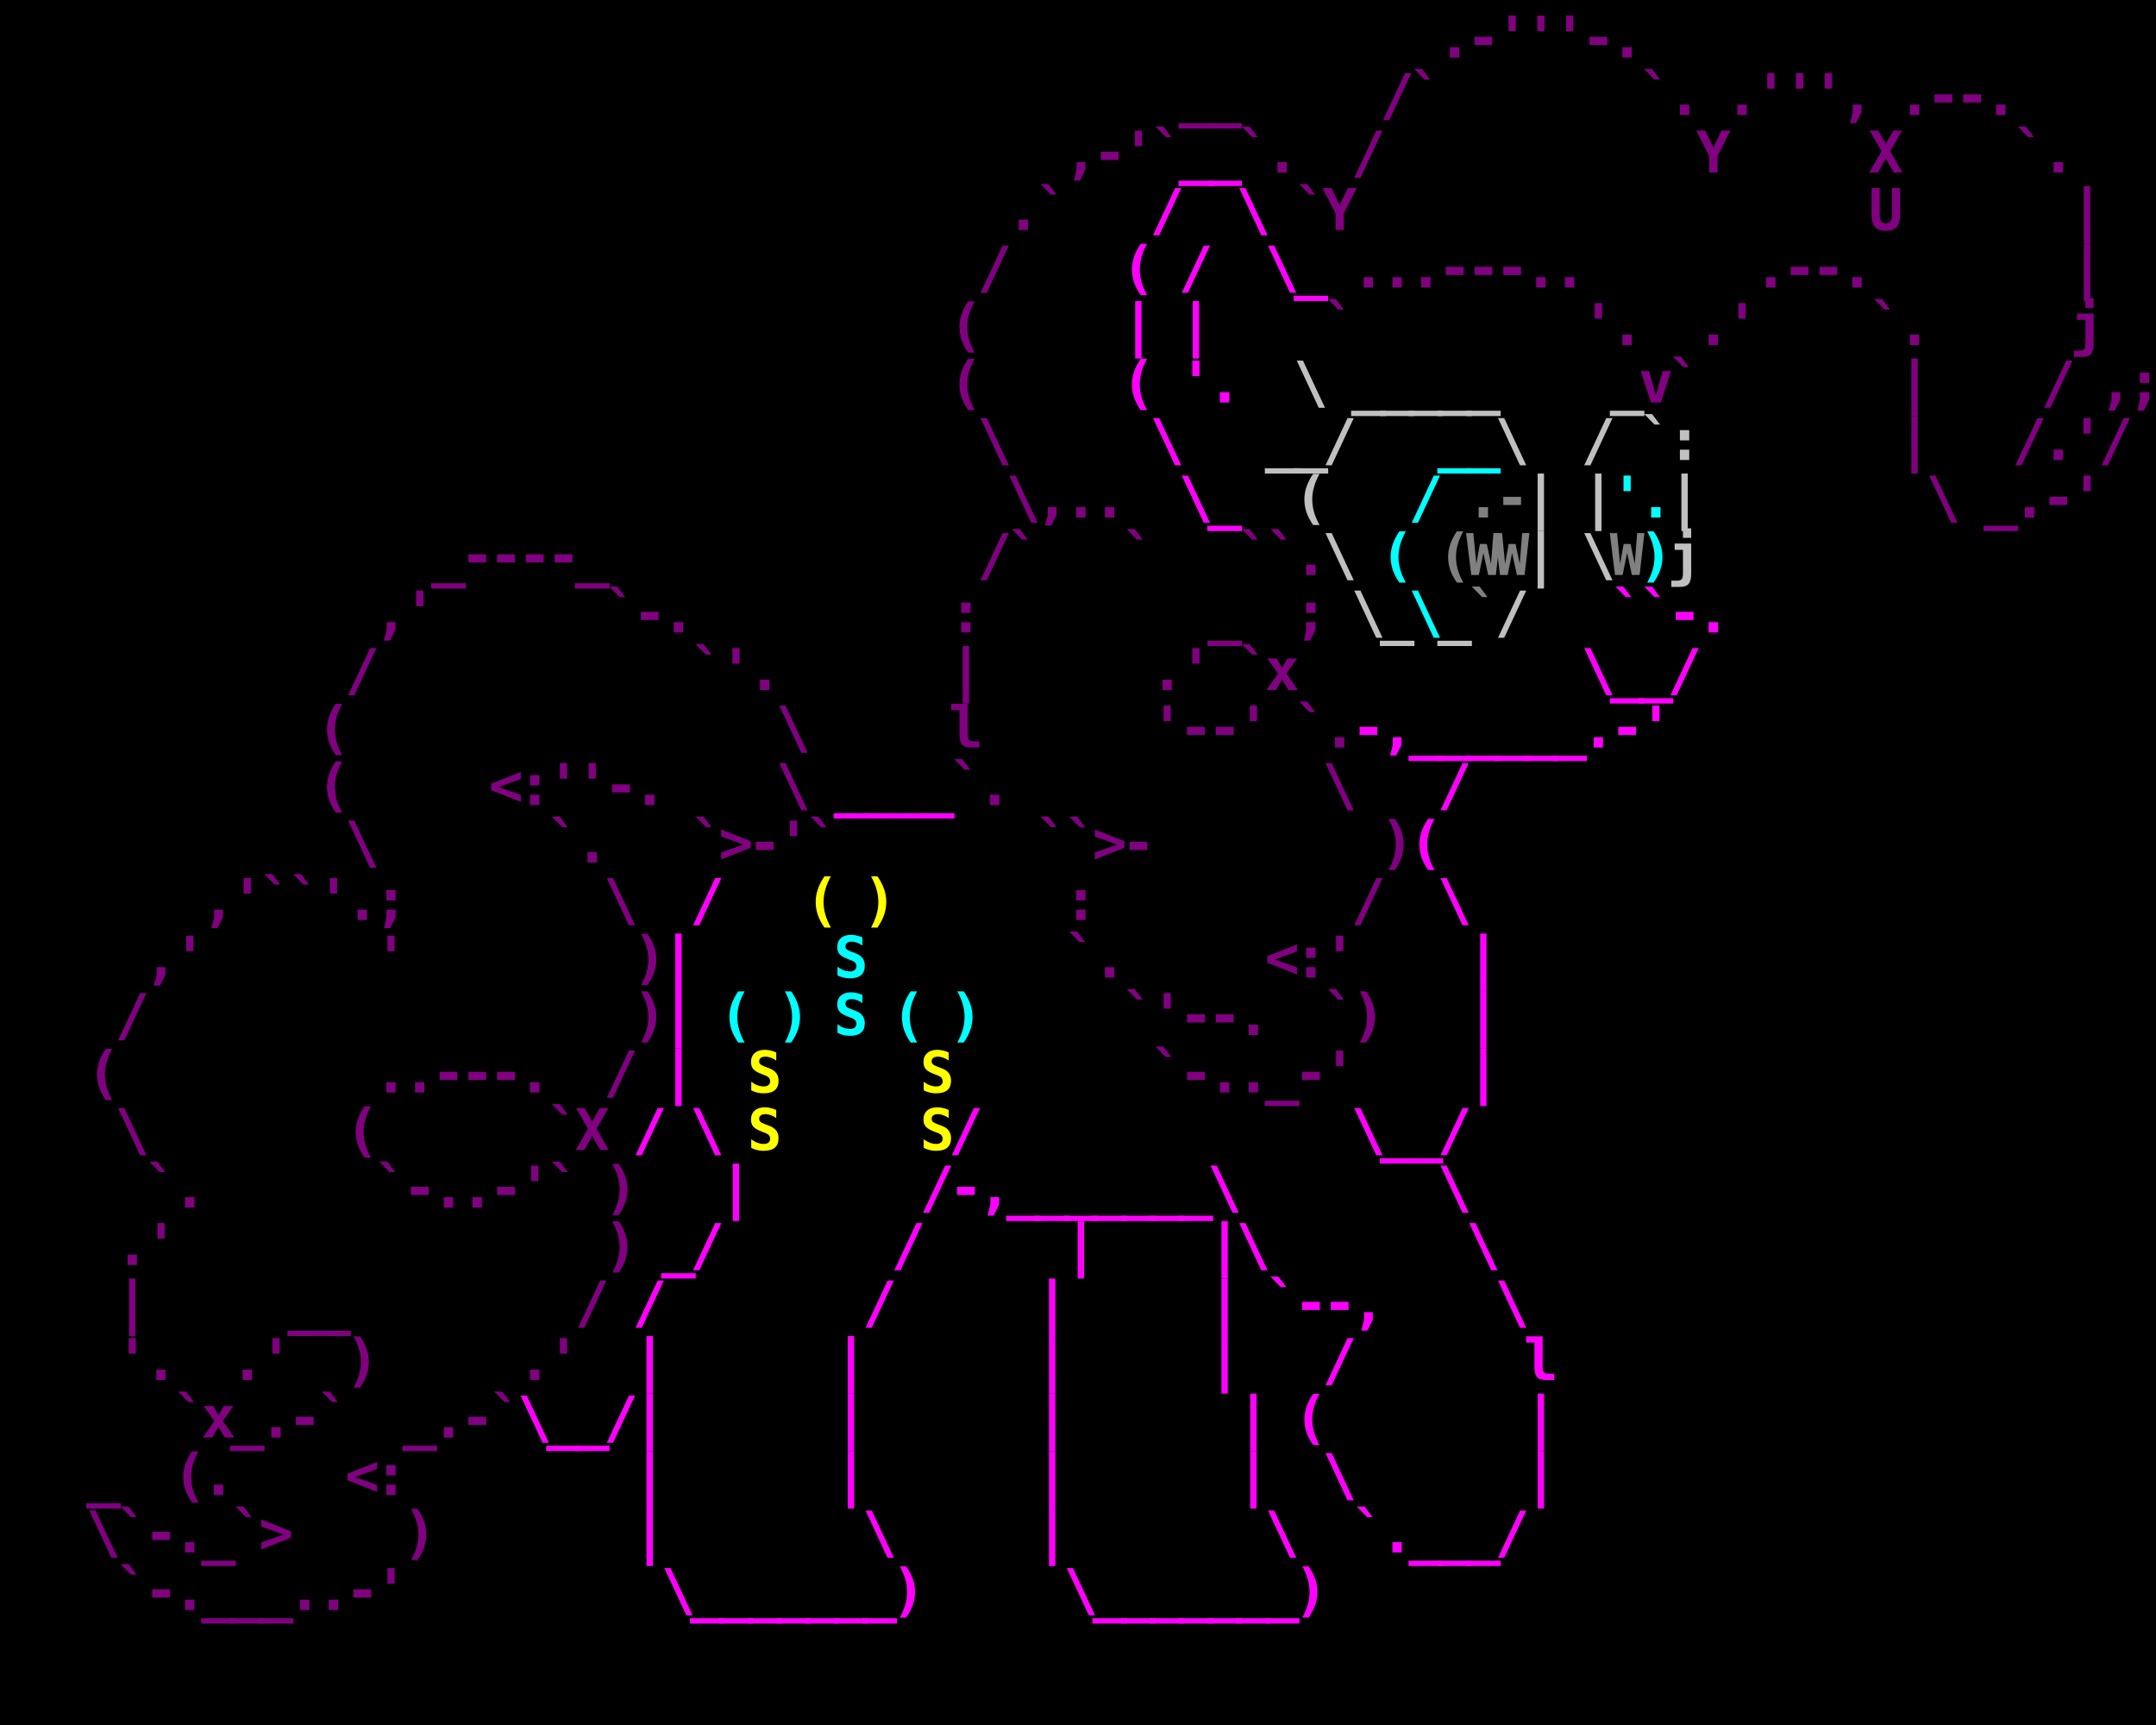
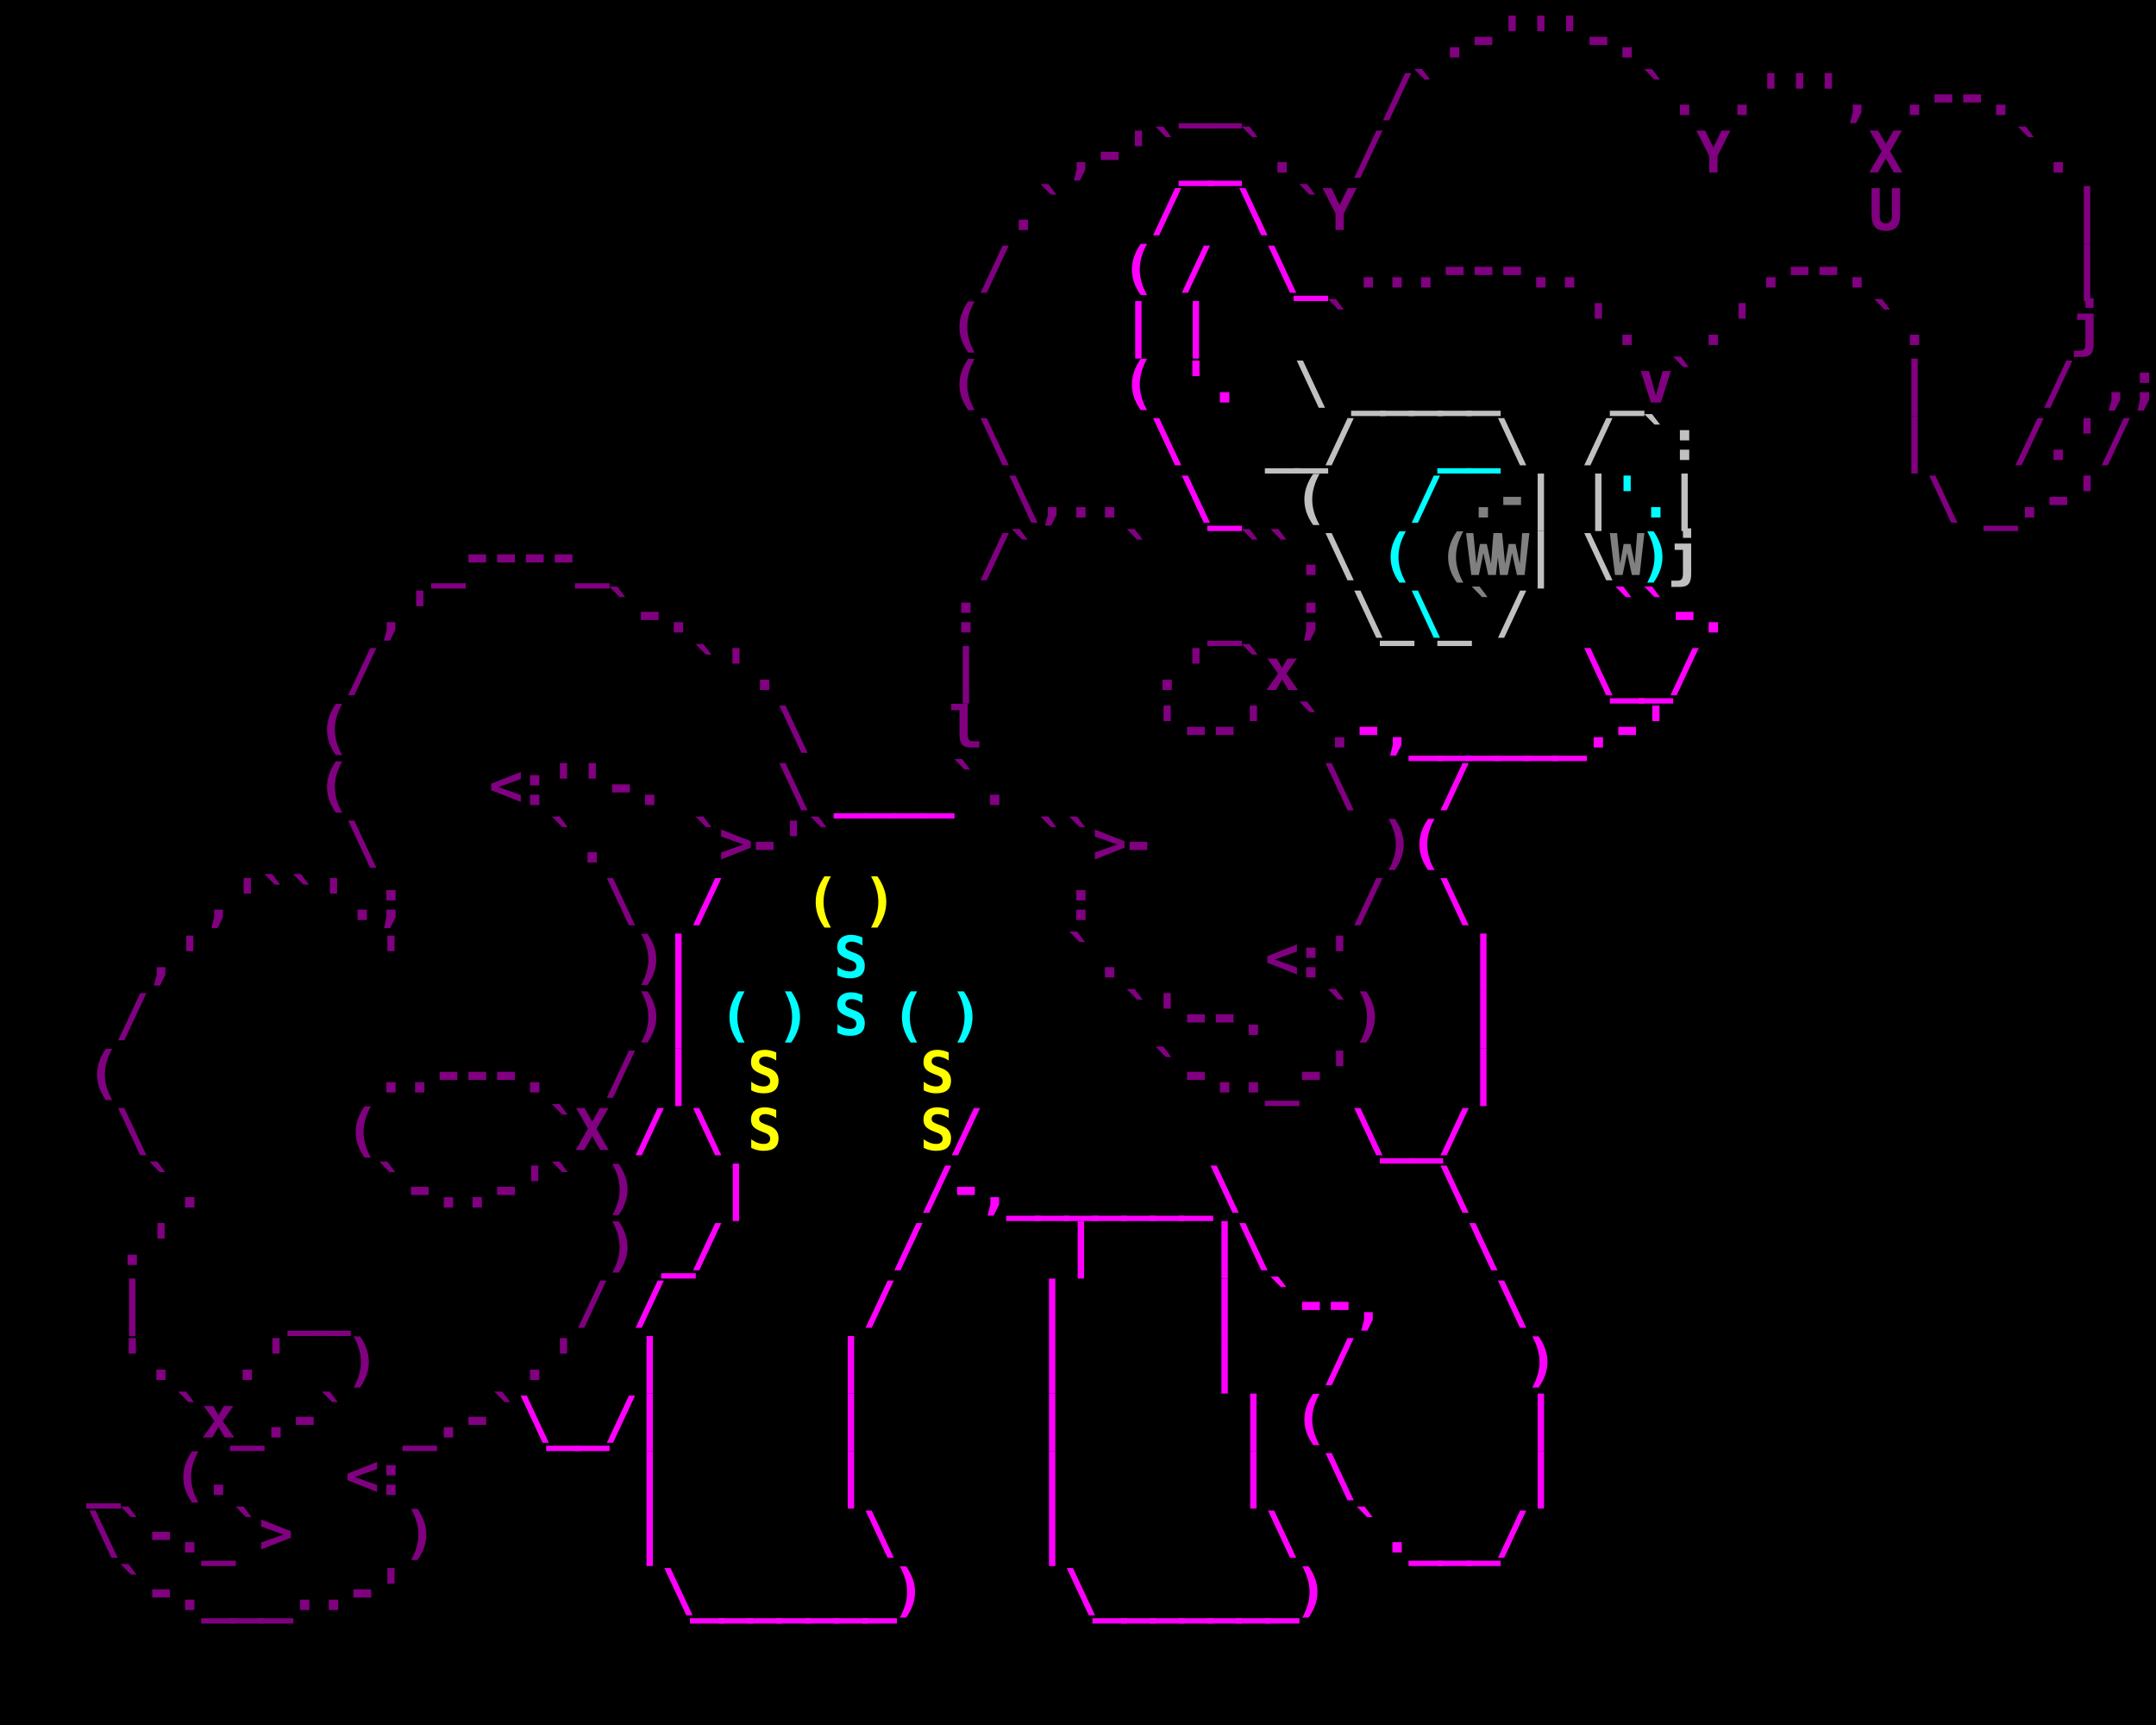
<svg xmlns="http://www.w3.org/2000/svg" width="450" height="360">
  <rect style="fill:black;stroke:none;" width="450" height="360" x="0" y="0" />
  <text y="0" x="0" style="font-family:monospace;font-size:12px;font-weight:bold;">
    <tspan x="300" y="12" style="fill:purple;">.</tspan>
    <tspan x="306" y="12" style="fill:purple;">-</tspan>
    <tspan x="312" y="12" style="fill:purple;">'</tspan>
    <tspan x="318" y="12" style="fill:purple;">'</tspan>
    <tspan x="324" y="12" style="fill:purple;">'</tspan>
    <tspan x="330" y="12" style="fill:purple;">-</tspan>
    <tspan x="336" y="12" style="fill:purple;">.</tspan>
    <tspan x="246" y="24" style="fill:purple;">_</tspan>
    <tspan x="252" y="24" style="fill:purple;">_</tspan>
    <tspan x="288" y="24" style="fill:purple;">/</tspan>
    <tspan x="294" y="24" style="fill:purple;">`</tspan>
    <tspan x="342" y="24" style="fill:purple;">`</tspan>
    <tspan x="348" y="24" style="fill:purple;">.</tspan>
    <tspan x="360" y="24" style="fill:purple;">.</tspan>
    <tspan x="366" y="24" style="fill:purple;">'</tspan>
    <tspan x="372" y="24" style="fill:purple;">'</tspan>
    <tspan x="378" y="24" style="fill:purple;">'</tspan>
    <tspan x="384" y="24" style="fill:purple;">,</tspan>
    <tspan x="396" y="24" style="fill:purple;">.</tspan>
    <tspan x="402" y="24" style="fill:purple;">-</tspan>
    <tspan x="408" y="24" style="fill:purple;">-</tspan>
    <tspan x="414" y="24" style="fill:purple;">.</tspan>
    <tspan x="222" y="36" style="fill:purple;">,</tspan>
    <tspan x="228" y="36" style="fill:purple;">-</tspan>
    <tspan x="234" y="36" style="fill:purple;">'</tspan>
    <tspan x="240" y="36" style="fill:purple;">`</tspan>
    <tspan x="246" y="36" style="fill:magenta;">_</tspan>
    <tspan x="252" y="36" style="fill:magenta;">_</tspan>
    <tspan x="258" y="36" style="fill:purple;">`</tspan>
    <tspan x="264" y="36" style="fill:purple;">.</tspan>
    <tspan x="282" y="36" style="fill:purple;">/</tspan>
    <tspan x="354" y="36" style="fill:purple;">Y</tspan>
    <tspan x="390" y="36" style="fill:purple;">X</tspan>
    <tspan x="420" y="36" style="fill:purple;">`</tspan>
    <tspan x="426" y="36" style="fill:purple;">.</tspan>
    <tspan x="210" y="48" style="fill:purple;">.</tspan>
    <tspan x="216" y="48" style="fill:purple;">`</tspan>
    <tspan x="240" y="48" style="fill:magenta;">/</tspan>
    <tspan x="258" y="48" style="fill:magenta;">\</tspan>
    <tspan x="270" y="48" style="fill:purple;">`</tspan>
    <tspan x="276" y="48" style="fill:purple;">Y</tspan>
    <tspan x="390" y="48" style="fill:purple;">U</tspan>
    <tspan x="432" y="48" style="fill:purple;">|</tspan>
    <tspan x="204" y="60" style="fill:purple;">/</tspan>
    <tspan x="234" y="60" style="fill:magenta;">(</tspan>
    <tspan x="246" y="60" style="fill:magenta;">/</tspan>
    <tspan x="264" y="60" style="fill:magenta;">\</tspan>
    <tspan x="270" y="60" style="fill:magenta;">_</tspan>
    <tspan x="282" y="60" style="fill:purple;">.</tspan>
    <tspan x="288" y="60" style="fill:purple;">.</tspan>
    <tspan x="294" y="60" style="fill:purple;">.</tspan>
    <tspan x="300" y="60" style="fill:purple;">-</tspan>
    <tspan x="306" y="60" style="fill:purple;">-</tspan>
    <tspan x="312" y="60" style="fill:purple;">-</tspan>
    <tspan x="318" y="60" style="fill:purple;">.</tspan>
    <tspan x="324" y="60" style="fill:purple;">.</tspan>
    <tspan x="366" y="60" style="fill:purple;">.</tspan>
    <tspan x="372" y="60" style="fill:purple;">-</tspan>
    <tspan x="378" y="60" style="fill:purple;">-</tspan>
    <tspan x="384" y="60" style="fill:purple;">.</tspan>
    <tspan x="432" y="60" style="fill:purple;">|</tspan>
    <tspan x="198" y="72" style="fill:purple;">(</tspan>
    <tspan x="234" y="72" style="fill:magenta;">|</tspan>
    <tspan x="246" y="72" style="fill:magenta;">|</tspan>
    <tspan x="276" y="72" style="fill:purple;">`</tspan>
    <tspan x="330" y="72" style="fill:purple;">'</tspan>
    <tspan x="336" y="72" style="fill:purple;">.</tspan>
    <tspan x="354" y="72" style="fill:purple;">.</tspan>
    <tspan x="360" y="72" style="fill:purple;">'</tspan>
    <tspan x="390" y="72" style="fill:purple;">`</tspan>
    <tspan x="396" y="72" style="fill:purple;">.</tspan>
    <tspan x="432" y="72" style="fill:purple;">j</tspan>
    <tspan x="198" y="84" style="fill:purple;">(</tspan>
    <tspan x="234" y="84" style="fill:magenta;">(</tspan>
    <tspan x="246" y="84" style="fill:magenta;">'</tspan>
    <tspan x="252" y="84" style="fill:magenta;">.</tspan>
    <tspan x="270" y="84" style="fill:silver;">\</tspan>
    <tspan x="282" y="84" style="fill:silver;">_</tspan>
    <tspan x="288" y="84" style="fill:silver;">_</tspan>
    <tspan x="294" y="84" style="fill:silver;">_</tspan>
    <tspan x="300" y="84" style="fill:silver;">_</tspan>
    <tspan x="306" y="84" style="fill:silver;">_</tspan>
    <tspan x="336" y="84" style="fill:silver;">_</tspan>
    <tspan x="342" y="84" style="fill:purple;">v</tspan>
    <tspan x="348" y="84" style="fill:purple;">`</tspan>
    <tspan x="396" y="84" style="fill:purple;">|</tspan>
    <tspan x="426" y="84" style="fill:purple;">/</tspan>
    <tspan x="438" y="84" style="fill:purple;">,</tspan>
    <tspan x="444" y="84" style="fill:purple;">;</tspan>
    <tspan x="204" y="96" style="fill:purple;">\</tspan>
    <tspan x="240" y="96" style="fill:magenta;">\</tspan>
    <tspan x="264" y="96" style="fill:silver;">_</tspan>
    <tspan x="270" y="96" style="fill:silver;">_</tspan>
    <tspan x="276" y="96" style="fill:silver;">/</tspan>
    <tspan x="300" y="96" style="fill:cyan;">_</tspan>
    <tspan x="306" y="96" style="fill:cyan;">_</tspan>
    <tspan x="312" y="96" style="fill:silver;">\</tspan>
    <tspan x="330" y="96" style="fill:silver;">/</tspan>
    <tspan x="342" y="96" style="fill:silver;">`</tspan>
    <tspan x="348" y="96" style="fill:silver;">:</tspan>
    <tspan x="396" y="96" style="fill:purple;">|</tspan>
    <tspan x="420" y="96" style="fill:purple;">/</tspan>
    <tspan x="426" y="96" style="fill:purple;">.</tspan>
    <tspan x="432" y="96" style="fill:purple;">'</tspan>
    <tspan x="438" y="96" style="fill:purple;">/</tspan>
    <tspan x="210" y="108" style="fill:purple;">\</tspan>
    <tspan x="216" y="108" style="fill:purple;">,</tspan>
    <tspan x="222" y="108" style="fill:purple;">.</tspan>
    <tspan x="228" y="108" style="fill:purple;">.</tspan>
    <tspan x="246" y="108" style="fill:magenta;">\</tspan>
    <tspan x="252" y="108" style="fill:magenta;">_</tspan>
    <tspan x="270" y="108" style="fill:silver;">(</tspan>
    <tspan x="294" y="108" style="fill:cyan;">/</tspan>
    <tspan x="306" y="108" style="fill:gray;">.</tspan>
    <tspan x="312" y="108" style="fill:gray;">-</tspan>
    <tspan x="318" y="108" style="fill:silver;">|</tspan>
    <tspan x="330" y="108" style="fill:silver;">|</tspan>
    <tspan x="336" y="108" style="fill:cyan;">'</tspan>
    <tspan x="342" y="108" style="fill:cyan;">.</tspan>
    <tspan x="348" y="108" style="fill:silver;">|</tspan>
    <tspan x="402" y="108" style="fill:purple;">\</tspan>
    <tspan x="414" y="108" style="fill:purple;">_</tspan>
    <tspan x="420" y="108" style="fill:purple;">.</tspan>
    <tspan x="426" y="108" style="fill:purple;">-</tspan>
    <tspan x="432" y="108" style="fill:purple;">'</tspan>
    <tspan x="90" y="120" style="fill:purple;">_</tspan>
    <tspan x="96" y="120" style="fill:purple;">-</tspan>
    <tspan x="102" y="120" style="fill:purple;">-</tspan>
    <tspan x="108" y="120" style="fill:purple;">-</tspan>
    <tspan x="114" y="120" style="fill:purple;">-</tspan>
    <tspan x="120" y="120" style="fill:purple;">_</tspan>
    <tspan x="204" y="120" style="fill:purple;">/</tspan>
    <tspan x="210" y="120" style="fill:purple;">`</tspan>
    <tspan x="234" y="120" style="fill:purple;">`</tspan>
    <tspan x="258" y="120" style="fill:purple;">`</tspan>
    <tspan x="264" y="120" style="fill:purple;">`</tspan>
    <tspan x="270" y="120" style="fill:purple;">.</tspan>
    <tspan x="276" y="120" style="fill:silver;">\</tspan>
    <tspan x="288" y="120" style="fill:cyan;">(</tspan>
    <tspan x="300" y="120" style="fill:gray;">(</tspan>
    <tspan x="306" y="120" style="fill:gray;">W</tspan>
    <tspan x="312" y="120" style="fill:gray;">W</tspan>
    <tspan x="318" y="120" style="fill:silver;">|</tspan>
    <tspan x="330" y="120" style="fill:silver;">\</tspan>
    <tspan x="336" y="120" style="fill:gray;">W</tspan>
    <tspan x="342" y="120" style="fill:cyan;">)</tspan>
    <tspan x="348" y="120" style="fill:silver;">j</tspan>
    <tspan x="78" y="132" style="fill:purple;">,</tspan>
    <tspan x="84" y="132" style="fill:purple;">'</tspan>
    <tspan x="126" y="132" style="fill:purple;">`</tspan>
    <tspan x="132" y="132" style="fill:purple;">-</tspan>
    <tspan x="138" y="132" style="fill:purple;">.</tspan>
    <tspan x="198" y="132" style="fill:purple;">:</tspan>
    <tspan x="252" y="132" style="fill:purple;">_</tspan>
    <tspan x="270" y="132" style="fill:purple;">;</tspan>
    <tspan x="282" y="132" style="fill:silver;">\</tspan>
    <tspan x="288" y="132" style="fill:silver;">_</tspan>
    <tspan x="294" y="132" style="fill:cyan;">\</tspan>
    <tspan x="300" y="132" style="fill:silver;">_</tspan>
    <tspan x="306" y="132" style="fill:gray;">`</tspan>
    <tspan x="312" y="132" style="fill:silver;">/</tspan>
    <tspan x="336" y="132" style="fill:magenta;">`</tspan>
    <tspan x="342" y="132" style="fill:magenta;">`</tspan>
    <tspan x="348" y="132" style="fill:magenta;">-</tspan>
    <tspan x="354" y="132" style="fill:magenta;">.</tspan>
    <tspan x="72" y="144" style="fill:purple;">/</tspan>
    <tspan x="144" y="144" style="fill:purple;">`</tspan>
    <tspan x="150" y="144" style="fill:purple;">'</tspan>
    <tspan x="156" y="144" style="fill:purple;">.</tspan>
    <tspan x="198" y="144" style="fill:purple;">|</tspan>
    <tspan x="240" y="144" style="fill:purple;">.</tspan>
    <tspan x="246" y="144" style="fill:purple;">'</tspan>
    <tspan x="258" y="144" style="fill:purple;">`</tspan>
    <tspan x="264" y="144" style="fill:purple;">x</tspan>
    <tspan x="330" y="144" style="fill:magenta;">\</tspan>
    <tspan x="336" y="144" style="fill:magenta;">_</tspan>
    <tspan x="342" y="144" style="fill:magenta;">_</tspan>
    <tspan x="348" y="144" style="fill:magenta;">/</tspan>
    <tspan x="66" y="156" style="fill:purple;">(</tspan>
    <tspan x="162" y="156" style="fill:purple;">\</tspan>
    <tspan x="198" y="156" style="fill:purple;">l</tspan>
    <tspan x="240" y="156" style="fill:purple;">'</tspan>
    <tspan x="246" y="156" style="fill:purple;">-</tspan>
    <tspan x="252" y="156" style="fill:purple;">-</tspan>
    <tspan x="258" y="156" style="fill:purple;">'</tspan>
    <tspan x="270" y="156" style="fill:purple;">`</tspan>
    <tspan x="276" y="156" style="fill:purple;">.</tspan>
    <tspan x="282" y="156" style="fill:magenta;">-</tspan>
    <tspan x="288" y="156" style="fill:magenta;">,</tspan>
    <tspan x="294" y="156" style="fill:magenta;">_</tspan>
    <tspan x="300" y="156" style="fill:magenta;">_</tspan>
    <tspan x="306" y="156" style="fill:magenta;">_</tspan>
    <tspan x="312" y="156" style="fill:magenta;">_</tspan>
    <tspan x="318" y="156" style="fill:magenta;">_</tspan>
    <tspan x="324" y="156" style="fill:magenta;">_</tspan>
    <tspan x="330" y="156" style="fill:magenta;">.</tspan>
    <tspan x="336" y="156" style="fill:magenta;">-</tspan>
    <tspan x="342" y="156" style="fill:magenta;">'</tspan>
    <tspan x="66" y="168" style="fill:purple;">(</tspan>
    <tspan x="102" y="168" style="fill:purple;">&lt;</tspan>
    <tspan x="108" y="168" style="fill:purple;">:</tspan>
    <tspan x="114" y="168" style="fill:purple;">'</tspan>
    <tspan x="120" y="168" style="fill:purple;">'</tspan>
    <tspan x="126" y="168" style="fill:purple;">-</tspan>
    <tspan x="132" y="168" style="fill:purple;">.</tspan>
    <tspan x="162" y="168" style="fill:purple;">\</tspan>
    <tspan x="174" y="168" style="fill:magenta;">_</tspan>
    <tspan x="180" y="168" style="fill:magenta;">_</tspan>
    <tspan x="186" y="168" style="fill:magenta;">_</tspan>
    <tspan x="192" y="168" style="fill:magenta;">_</tspan>
    <tspan x="198" y="168" style="fill:purple;">`</tspan>
    <tspan x="204" y="168" style="fill:purple;">.</tspan>
    <tspan x="276" y="168" style="fill:purple;">\</tspan>
    <tspan x="300" y="168" style="fill:magenta;">/</tspan>
    <tspan x="72" y="180" style="fill:purple;">\</tspan>
    <tspan x="114" y="180" style="fill:purple;">`</tspan>
    <tspan x="120" y="180" style="fill:purple;">.</tspan>
    <tspan x="144" y="180" style="fill:purple;">`</tspan>
    <tspan x="150" y="180" style="fill:purple;">&gt;</tspan>
    <tspan x="156" y="180" style="fill:purple;">-</tspan>
    <tspan x="162" y="180" style="fill:purple;">'</tspan>
    <tspan x="168" y="180" style="fill:purple;">`</tspan>
    <tspan x="216" y="180" style="fill:purple;">`</tspan>
    <tspan x="222" y="180" style="fill:purple;">`</tspan>
    <tspan x="228" y="180" style="fill:purple;">&gt;</tspan>
    <tspan x="234" y="180" style="fill:purple;">-</tspan>
    <tspan x="288" y="180" style="fill:purple;">)</tspan>
    <tspan x="294" y="180" style="fill:magenta;">(</tspan>
    <tspan x="42" y="192" style="fill:purple;">,</tspan>
    <tspan x="48" y="192" style="fill:purple;">'</tspan>
    <tspan x="54" y="192" style="fill:purple;">`</tspan>
    <tspan x="60" y="192" style="fill:purple;">`</tspan>
    <tspan x="66" y="192" style="fill:purple;">'</tspan>
    <tspan x="72" y="192" style="fill:purple;">.</tspan>
    <tspan x="78" y="192" style="fill:purple;">;</tspan>
    <tspan x="126" y="192" style="fill:purple;">\</tspan>
    <tspan x="144" y="192" style="fill:magenta;">/</tspan>
    <tspan x="168" y="192" style="fill:yellow;">(</tspan>
    <tspan x="180" y="192" style="fill:yellow;">)</tspan>
    <tspan x="222" y="192" style="fill:purple;">:</tspan>
    <tspan x="282" y="192" style="fill:purple;">/</tspan>
    <tspan x="300" y="192" style="fill:magenta;">\</tspan>
    <tspan x="30" y="204" style="fill:purple;">,</tspan>
    <tspan x="36" y="204" style="fill:purple;">'</tspan>
    <tspan x="78" y="204" style="fill:purple;">'</tspan>
    <tspan x="132" y="204" style="fill:purple;">)</tspan>
    <tspan x="138" y="204" style="fill:magenta;">|</tspan>
    <tspan x="174" y="204" style="fill:cyan;">S</tspan>
    <tspan x="222" y="204" style="fill:purple;">`</tspan>
    <tspan x="228" y="204" style="fill:purple;">.</tspan>
    <tspan x="264" y="204" style="fill:purple;">&lt;</tspan>
    <tspan x="270" y="204" style="fill:purple;">:</tspan>
    <tspan x="276" y="204" style="fill:purple;">'</tspan>
    <tspan x="306" y="204" style="fill:magenta;">|</tspan>
    <tspan x="24" y="216" style="fill:purple;">/</tspan>
    <tspan x="132" y="216" style="fill:purple;">)</tspan>
    <tspan x="138" y="216" style="fill:magenta;">|</tspan>
    <tspan x="150" y="216" style="fill:cyan;">(</tspan>
    <tspan x="162" y="216" style="fill:cyan;">)</tspan>
    <tspan x="174" y="216" style="fill:cyan;">S</tspan>
    <tspan x="186" y="216" style="fill:cyan;">(</tspan>
    <tspan x="198" y="216" style="fill:cyan;">)</tspan>
    <tspan x="234" y="216" style="fill:purple;">`</tspan>
    <tspan x="240" y="216" style="fill:purple;">'</tspan>
    <tspan x="246" y="216" style="fill:purple;">-</tspan>
    <tspan x="252" y="216" style="fill:purple;">-</tspan>
    <tspan x="258" y="216" style="fill:purple;">.</tspan>
    <tspan x="276" y="216" style="fill:purple;">`</tspan>
    <tspan x="282" y="216" style="fill:purple;">)</tspan>
    <tspan x="306" y="216" style="fill:magenta;">|</tspan>
    <tspan x="18" y="228" style="fill:purple;">(</tspan>
    <tspan x="78" y="228" style="fill:purple;">.</tspan>
    <tspan x="84" y="228" style="fill:purple;">.</tspan>
    <tspan x="90" y="228" style="fill:purple;">-</tspan>
    <tspan x="96" y="228" style="fill:purple;">-</tspan>
    <tspan x="102" y="228" style="fill:purple;">-</tspan>
    <tspan x="108" y="228" style="fill:purple;">.</tspan>
    <tspan x="126" y="228" style="fill:purple;">/</tspan>
    <tspan x="138" y="228" style="fill:magenta;">|</tspan>
    <tspan x="156" y="228" style="fill:yellow;">S</tspan>
    <tspan x="192" y="228" style="fill:yellow;">S</tspan>
    <tspan x="240" y="228" style="fill:purple;">`</tspan>
    <tspan x="246" y="228" style="fill:purple;">-</tspan>
    <tspan x="252" y="228" style="fill:purple;">.</tspan>
    <tspan x="258" y="228" style="fill:purple;">.</tspan>
    <tspan x="264" y="228" style="fill:purple;">_</tspan>
    <tspan x="270" y="228" style="fill:purple;">-</tspan>
    <tspan x="276" y="228" style="fill:purple;">'</tspan>
    <tspan x="306" y="228" style="fill:magenta;">|</tspan>
    <tspan x="24" y="240" style="fill:purple;">\</tspan>
    <tspan x="72" y="240" style="fill:purple;">(</tspan>
    <tspan x="114" y="240" style="fill:purple;">`</tspan>
    <tspan x="120" y="240" style="fill:purple;">X</tspan>
    <tspan x="132" y="240" style="fill:magenta;">/</tspan>
    <tspan x="144" y="240" style="fill:magenta;">\</tspan>
    <tspan x="156" y="240" style="fill:yellow;">S</tspan>
    <tspan x="192" y="240" style="fill:yellow;">S</tspan>
    <tspan x="198" y="240" style="fill:magenta;">/</tspan>
    <tspan x="282" y="240" style="fill:magenta;">\</tspan>
    <tspan x="288" y="240" style="fill:magenta;">_</tspan>
    <tspan x="294" y="240" style="fill:magenta;">_</tspan>
    <tspan x="300" y="240" style="fill:magenta;">/</tspan>
    <tspan x="30" y="252" style="fill:purple;">`</tspan>
    <tspan x="36" y="252" style="fill:purple;">.</tspan>
    <tspan x="78" y="252" style="fill:purple;">`</tspan>
    <tspan x="84" y="252" style="fill:purple;">-</tspan>
    <tspan x="90" y="252" style="fill:purple;">.</tspan>
    <tspan x="96" y="252" style="fill:purple;">.</tspan>
    <tspan x="102" y="252" style="fill:purple;">-</tspan>
    <tspan x="108" y="252" style="fill:purple;">'</tspan>
    <tspan x="114" y="252" style="fill:purple;">`</tspan>
    <tspan x="126" y="252" style="fill:purple;">)</tspan>
    <tspan x="150" y="252" style="fill:magenta;">|</tspan>
    <tspan x="192" y="252" style="fill:magenta;">/</tspan>
    <tspan x="198" y="252" style="fill:magenta;">-</tspan>
    <tspan x="204" y="252" style="fill:magenta;">,</tspan>
    <tspan x="210" y="252" style="fill:magenta;">_</tspan>
    <tspan x="216" y="252" style="fill:magenta;">_</tspan>
    <tspan x="222" y="252" style="fill:magenta;">_</tspan>
    <tspan x="228" y="252" style="fill:magenta;">_</tspan>
    <tspan x="234" y="252" style="fill:magenta;">_</tspan>
    <tspan x="240" y="252" style="fill:magenta;">_</tspan>
    <tspan x="246" y="252" style="fill:magenta;">_</tspan>
    <tspan x="252" y="252" style="fill:magenta;">\</tspan>
    <tspan x="300" y="252" style="fill:magenta;">\</tspan>
    <tspan x="24" y="264" style="fill:purple;">.</tspan>
    <tspan x="30" y="264" style="fill:purple;">'</tspan>
    <tspan x="126" y="264" style="fill:purple;">)</tspan>
    <tspan x="138" y="264" style="fill:magenta;">_</tspan>
    <tspan x="144" y="264" style="fill:magenta;">/</tspan>
    <tspan x="186" y="264" style="fill:magenta;">/</tspan>
    <tspan x="222" y="264" style="fill:magenta;">|</tspan>
    <tspan x="252" y="264" style="fill:magenta;">|</tspan>
    <tspan x="258" y="264" style="fill:magenta;">\</tspan>
    <tspan x="306" y="264" style="fill:magenta;">\</tspan>
    <tspan x="24" y="276" style="fill:purple;">|</tspan>
    <tspan x="60" y="276" style="fill:purple;">_</tspan>
    <tspan x="66" y="276" style="fill:purple;">_</tspan>
    <tspan x="120" y="276" style="fill:purple;">/</tspan>
    <tspan x="132" y="276" style="fill:magenta;">/</tspan>
    <tspan x="180" y="276" style="fill:magenta;">/</tspan>
    <tspan x="216" y="276" style="fill:magenta;">|</tspan>
    <tspan x="252" y="276" style="fill:magenta;">|</tspan>
    <tspan x="264" y="276" style="fill:magenta;">`</tspan>
    <tspan x="270" y="276" style="fill:magenta;">-</tspan>
    <tspan x="276" y="276" style="fill:magenta;">-</tspan>
    <tspan x="282" y="276" style="fill:magenta;">,</tspan>
    <tspan x="312" y="276" style="fill:magenta;">\</tspan>
    <tspan x="24" y="288" style="fill:purple;">'</tspan>
    <tspan x="30" y="288" style="fill:purple;">.</tspan>
    <tspan x="48" y="288" style="fill:purple;">.</tspan>
    <tspan x="54" y="288" style="fill:purple;">'</tspan>
    <tspan x="72" y="288" style="fill:purple;">)</tspan>
    <tspan x="108" y="288" style="fill:purple;">.</tspan>
    <tspan x="114" y="288" style="fill:purple;">'</tspan>
    <tspan x="132" y="288" style="fill:magenta;">|</tspan>
    <tspan x="174" y="288" style="fill:magenta;">|</tspan>
    <tspan x="216" y="288" style="fill:magenta;">|</tspan>
    <tspan x="252" y="288" style="fill:magenta;">|</tspan>
    <tspan x="276" y="288" style="fill:magenta;">/</tspan>
-     <tspan x="318" y="288" style="fill:magenta;">l</tspan>
+     <tspan x="318" y="288" style="fill:magenta;">)</tspan>
    <tspan x="36" y="300" style="fill:purple;">`</tspan>
    <tspan x="42" y="300" style="fill:purple;">x</tspan>
    <tspan x="48" y="300" style="fill:purple;">_</tspan>
    <tspan x="54" y="300" style="fill:purple;">.</tspan>
    <tspan x="60" y="300" style="fill:purple;">-</tspan>
    <tspan x="66" y="300" style="fill:purple;">`</tspan>
    <tspan x="84" y="300" style="fill:purple;">_</tspan>
    <tspan x="90" y="300" style="fill:purple;">.</tspan>
    <tspan x="96" y="300" style="fill:purple;">-</tspan>
    <tspan x="102" y="300" style="fill:purple;">`</tspan>
    <tspan x="108" y="300" style="fill:magenta;">\</tspan>
    <tspan x="114" y="300" style="fill:magenta;">_</tspan>
    <tspan x="120" y="300" style="fill:magenta;">_</tspan>
    <tspan x="126" y="300" style="fill:magenta;">/</tspan>
    <tspan x="132" y="300" style="fill:magenta;">|</tspan>
    <tspan x="174" y="300" style="fill:magenta;">|</tspan>
    <tspan x="216" y="300" style="fill:magenta;">|</tspan>
    <tspan x="258" y="300" style="fill:magenta;">|</tspan>
    <tspan x="270" y="300" style="fill:magenta;">(</tspan>
    <tspan x="318" y="300" style="fill:magenta;">|</tspan>
    <tspan x="18" y="312" style="fill:purple;">_</tspan>
    <tspan x="36" y="312" style="fill:purple;">(</tspan>
    <tspan x="42" y="312" style="fill:purple;">.</tspan>
    <tspan x="72" y="312" style="fill:purple;">&lt;</tspan>
    <tspan x="78" y="312" style="fill:purple;">:</tspan>
    <tspan x="132" y="312" style="fill:magenta;">|</tspan>
    <tspan x="174" y="312" style="fill:magenta;">|</tspan>
    <tspan x="216" y="312" style="fill:magenta;">|</tspan>
    <tspan x="258" y="312" style="fill:magenta;">|</tspan>
    <tspan x="276" y="312" style="fill:magenta;">\</tspan>
    <tspan x="318" y="312" style="fill:magenta;">|</tspan>
    <tspan x="18" y="324" style="fill:purple;">\</tspan>
    <tspan x="24" y="324" style="fill:purple;">`</tspan>
    <tspan x="30" y="324" style="fill:purple;">-</tspan>
    <tspan x="36" y="324" style="fill:purple;">.</tspan>
    <tspan x="42" y="324" style="fill:purple;">_</tspan>
    <tspan x="48" y="324" style="fill:purple;">`</tspan>
    <tspan x="54" y="324" style="fill:purple;">&gt;</tspan>
    <tspan x="84" y="324" style="fill:purple;">)</tspan>
    <tspan x="132" y="324" style="fill:magenta;">|</tspan>
    <tspan x="180" y="324" style="fill:magenta;">\</tspan>
    <tspan x="216" y="324" style="fill:magenta;">|</tspan>
    <tspan x="264" y="324" style="fill:magenta;">\</tspan>
    <tspan x="282" y="324" style="fill:magenta;">`</tspan>
    <tspan x="288" y="324" style="fill:magenta;">.</tspan>
    <tspan x="294" y="324" style="fill:magenta;">_</tspan>
    <tspan x="300" y="324" style="fill:magenta;">_</tspan>
    <tspan x="306" y="324" style="fill:magenta;">_</tspan>
    <tspan x="312" y="324" style="fill:magenta;">/</tspan>
    <tspan x="24" y="336" style="fill:purple;">`</tspan>
    <tspan x="30" y="336" style="fill:purple;">-</tspan>
    <tspan x="36" y="336" style="fill:purple;">.</tspan>
    <tspan x="42" y="336" style="fill:purple;">_</tspan>
    <tspan x="48" y="336" style="fill:purple;">_</tspan>
    <tspan x="54" y="336" style="fill:purple;">_</tspan>
    <tspan x="60" y="336" style="fill:purple;">.</tspan>
    <tspan x="66" y="336" style="fill:purple;">.</tspan>
    <tspan x="72" y="336" style="fill:purple;">-</tspan>
    <tspan x="78" y="336" style="fill:purple;">'</tspan>
    <tspan x="138" y="336" style="fill:magenta;">\</tspan>
    <tspan x="144" y="336" style="fill:magenta;">_</tspan>
    <tspan x="150" y="336" style="fill:magenta;">_</tspan>
    <tspan x="156" y="336" style="fill:magenta;">_</tspan>
    <tspan x="162" y="336" style="fill:magenta;">_</tspan>
    <tspan x="168" y="336" style="fill:magenta;">_</tspan>
    <tspan x="174" y="336" style="fill:magenta;">_</tspan>
    <tspan x="180" y="336" style="fill:magenta;">_</tspan>
    <tspan x="186" y="336" style="fill:magenta;">)</tspan>
    <tspan x="222" y="336" style="fill:magenta;">\</tspan>
    <tspan x="228" y="336" style="fill:magenta;">_</tspan>
    <tspan x="234" y="336" style="fill:magenta;">_</tspan>
    <tspan x="240" y="336" style="fill:magenta;">_</tspan>
    <tspan x="246" y="336" style="fill:magenta;">_</tspan>
    <tspan x="252" y="336" style="fill:magenta;">_</tspan>
    <tspan x="258" y="336" style="fill:magenta;">_</tspan>
    <tspan x="264" y="336" style="fill:magenta;">_</tspan>
    <tspan x="270" y="336" style="fill:magenta;">)</tspan>
  </text>
</svg>
